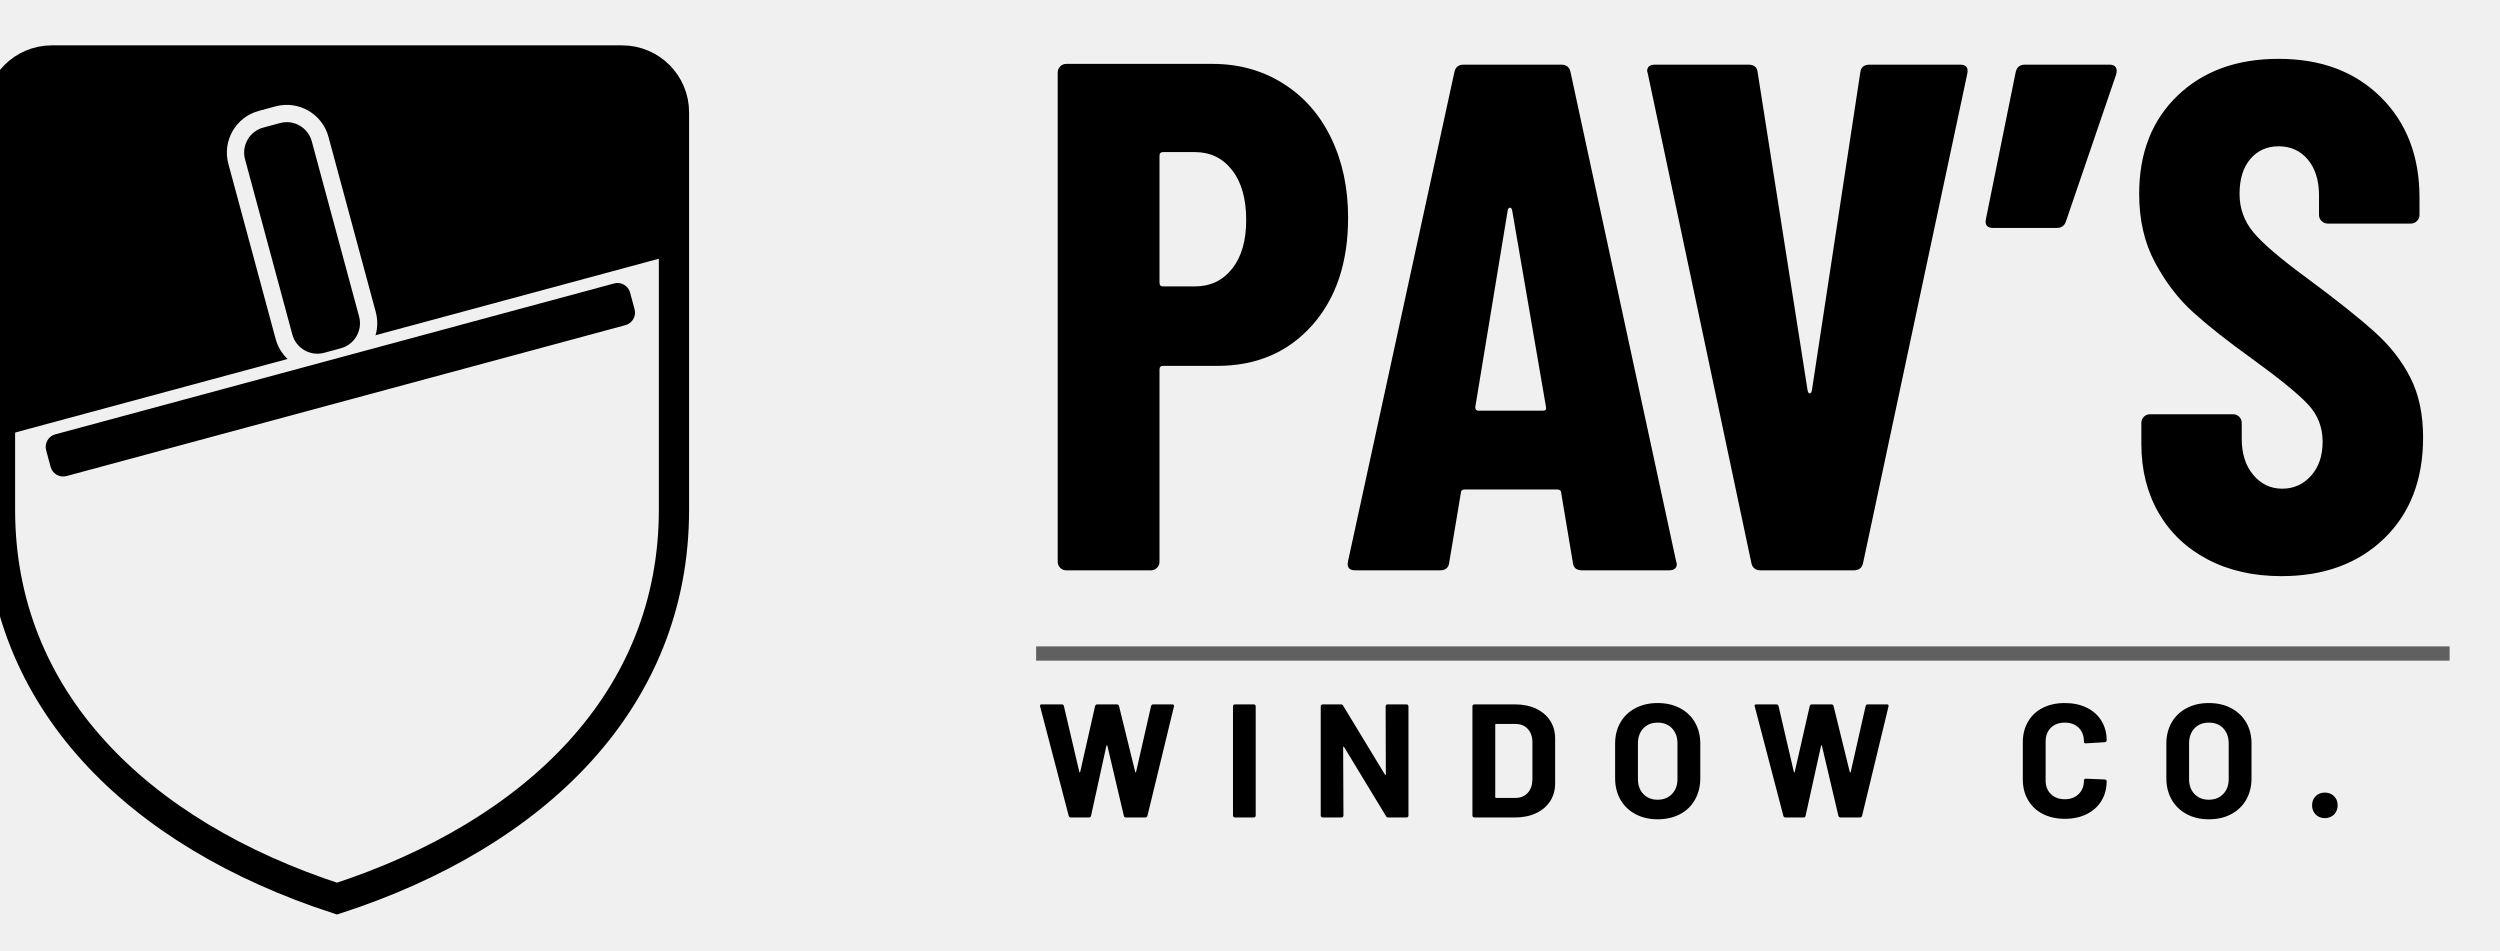
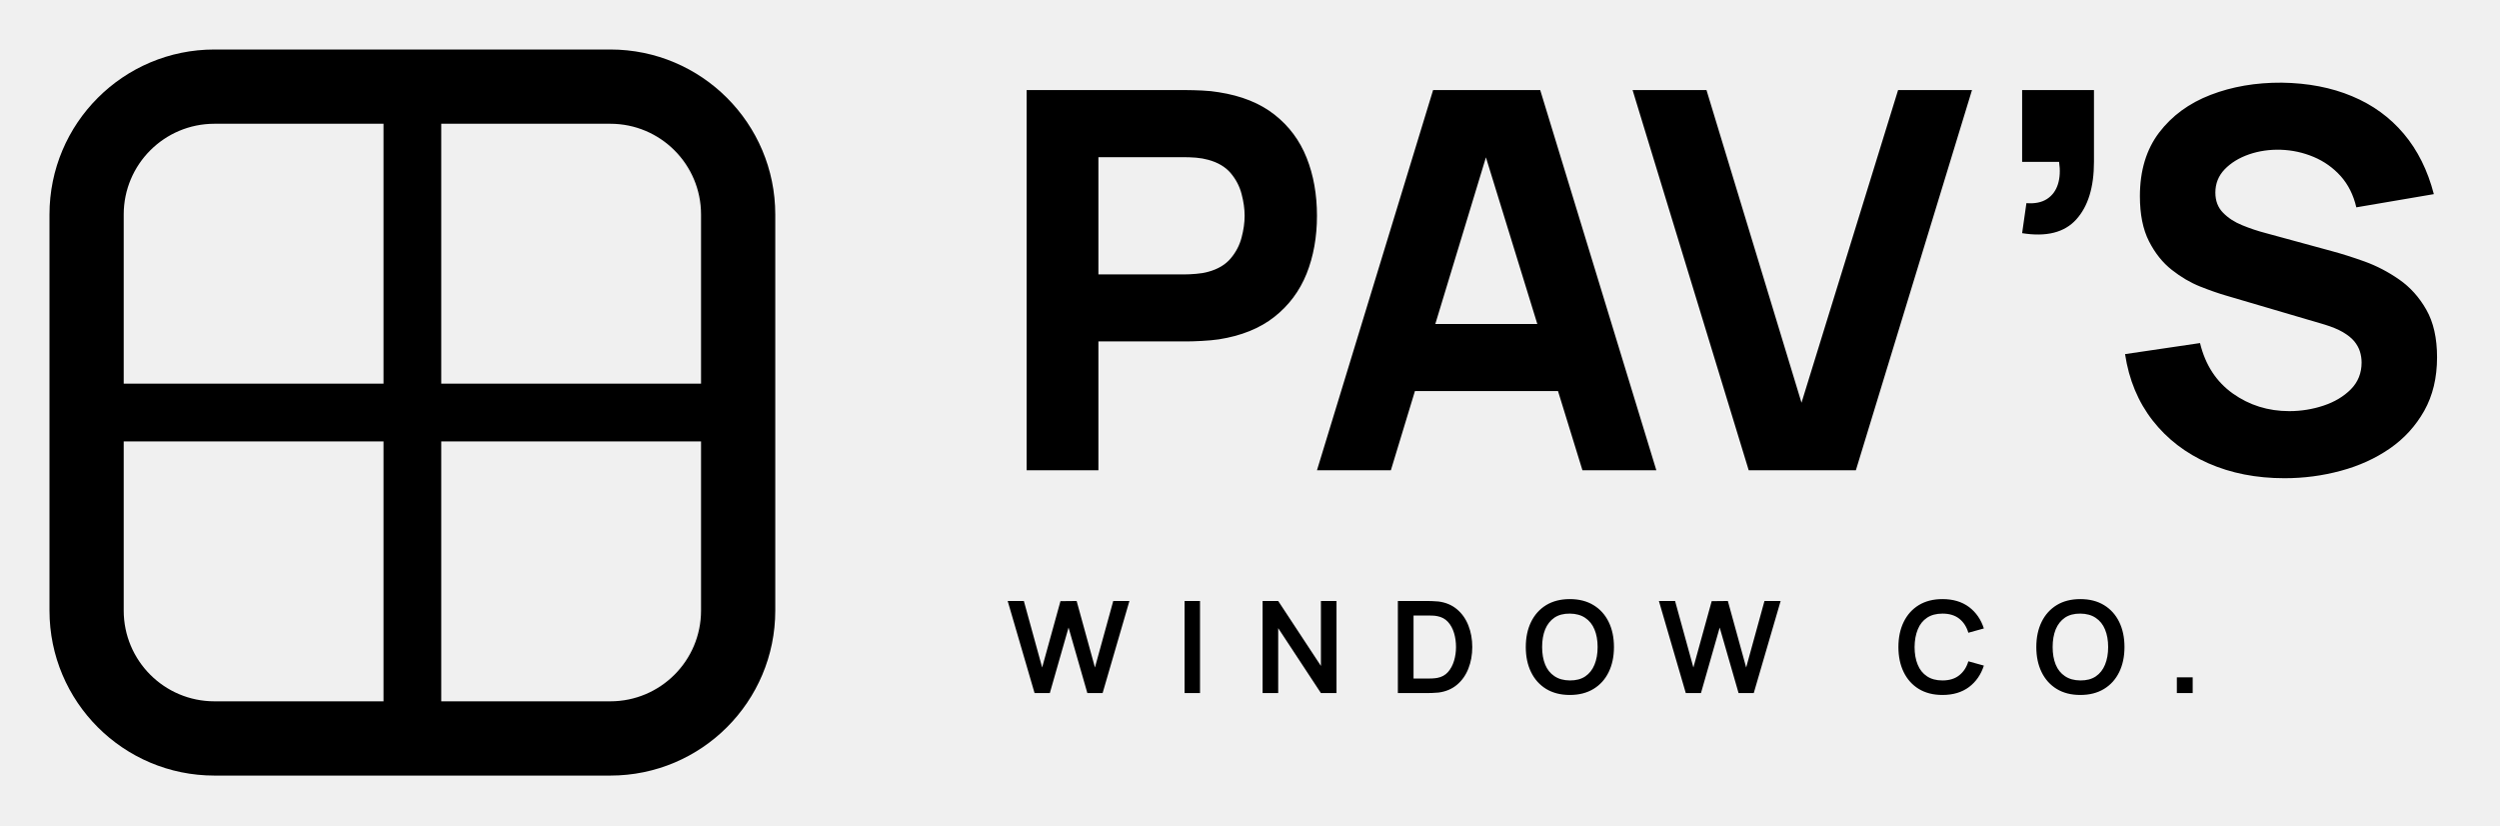
- <svg xmlns="http://www.w3.org/2000/svg" viewBox="0 0 263 100" width="263" height="100">
-   <defs>
-     <clipPath id="lh-mono-black-c">
-       <path d="M34 14H166A12 12 0 0 1 178 26V118C178 162 146 193 100 208C54 193 22 162 22 118V26A12 12 0 0 1 34 14Z" />
-     </clipPath>
-   </defs>
-   <g transform="translate(-10.00 0) scale(0.4545)">
-     <mask id="lh-mono-black-m">
-       <rect width="200" height="220" fill="#fff" />
-       <g transform="translate(100 85) rotate(-15.11)">
-         <rect x="-12" y="-62" width="24" height="62" rx="10" fill="#000" />
-       </g>
-     </mask>
-     <g clip-path="url(#lh-mono-black-c)" fill="#000000">
-       <path d="M0 107L200 53L200 0L0 0Z" mask="url(#lh-mono-black-m)" />
-       <g transform="translate(100 85) rotate(-15.11)">
-         <rect x="-70" y="-2" width="140" height="10" rx="3" />
-         <rect x="-8" y="-58" width="16" height="54" rx="6" />
-       </g>
-     </g>
-     <path d="M34 14H166A12 12 0 0 1 178 26V118C178 162 146 193 100 208C54 193 22 162 22 118V26A12 12 0 0 1 34 14Z" fill="none" stroke="#000000" stroke-width="7" />
+ <svg xmlns="http://www.w3.org/2000/svg" viewBox="0 0 303 100" width="303" height="100">
+   <g fill="#000000">
+     <path fill-rule="evenodd" d="M26 6H74A20 20 0 0 1 94 26V74A20 20 0 0 1 74 94H26A20 20 0 0 1 6 74V26A20 20 0 0 1 26 6ZM26 15H74A11 11 0 0 1 85 26V74A11 11 0 0 1 74 85H26A11 11 0 0 1 15 74V26A11 11 0 0 1 26 15Z" />
+     <path d="M46.5 10.5h7v79h-7ZM10.5 46.5h79v7h-79Z" />
  </g>
-   <path d="M127.53 6.72Q131.71 6.72 134.98 8.78Q138.25 10.83 140.03 14.51Q141.82 18.20 141.82 22.91L141.82 22.91Q141.82 29.98 138.02 34.24Q134.22 38.49 128.06 38.49L128.06 38.49L122.36 38.49Q121.98 38.49 121.98 38.87L121.98 38.87L121.98 59.09Q121.98 59.47 121.72 59.73Q121.45 60 121.07 60L121.07 60L112.18 60Q111.80 60 111.53 59.73Q111.27 59.47 111.27 59.09L111.27 59.09L111.27 7.64Q111.27 7.26 111.53 6.99Q111.80 6.72 112.18 6.72L112.18 6.72L127.53 6.72ZM125.71 30.13Q128.14 30.13 129.62 28.27Q131.10 26.41 131.10 23.14L131.10 23.14Q131.10 19.80 129.62 17.90Q128.14 16.00 125.71 16.00L125.71 16.00L122.36 16.00Q121.98 16.00 121.98 16.38L121.98 16.38L121.98 29.75Q121.98 30.13 122.36 30.13L122.36 30.13L125.71 30.13ZM166.44 60Q165.53 60 165.46 59.16L165.46 59.16L164.24 51.87Q164.24 51.49 163.78 51.49L163.78 51.49L154.13 51.49Q153.68 51.49 153.68 51.87L153.68 51.87L152.46 59.16Q152.38 60 151.47 60L151.47 60L142.58 60Q141.59 60 141.82 59.01L141.82 59.01L152.99 7.64Q153.14 6.80 153.98 6.80L153.98 6.80L164.24 6.80Q165.08 6.80 165.23 7.64L165.23 7.64L176.32 59.01L176.40 59.32Q176.40 60 175.56 60L175.56 60L166.44 60ZM155.20 42.82Q155.20 43.20 155.50 43.20L155.50 43.20L162.34 43.20Q162.72 43.20 162.64 42.82L162.64 42.82L159.07 22.08Q159.00 21.85 158.84 21.85Q158.69 21.85 158.62 22.08L158.62 22.08L155.20 42.82ZM185.22 60Q184.38 60 184.23 59.16L184.23 59.16L173.36 7.79L173.28 7.48Q173.28 6.80 174.12 6.80L174.12 6.80L183.92 6.80Q184.84 6.80 184.91 7.64L184.91 7.64L190.16 41.08Q190.23 41.38 190.38 41.38Q190.54 41.38 190.61 41.08L190.61 41.08L195.70 7.64Q195.78 6.80 196.69 6.80L196.69 6.80L206.19 6.80Q207.18 6.80 206.95 7.79L206.95 7.79L196.01 59.16Q195.86 60 195.02 60L195.02 60L185.22 60ZM221.92 6.80Q222.38 6.80 222.57 7.07Q222.76 7.33 222.61 7.86L222.61 7.86L217.36 23.22Q217.14 23.98 216.38 23.98L216.38 23.98L209.69 23.98Q208.70 23.98 208.93 22.99L208.93 22.99L212.04 7.64Q212.20 6.80 213.03 6.80L213.03 6.80L221.92 6.80ZM240.01 60.61Q235.60 60.61 232.26 58.86Q228.92 57.11 227.09 53.96Q225.27 50.80 225.27 46.70L225.27 46.70L225.27 44.50Q225.27 44.12 225.53 43.85Q225.80 43.58 226.18 43.58L226.18 43.58L234.92 43.58Q235.30 43.58 235.57 43.85Q235.83 44.12 235.83 44.50L235.83 44.50L235.83 46.17Q235.83 48.52 237.05 49.97Q238.26 51.41 240.09 51.41L240.09 51.41Q241.91 51.41 243.13 50.04Q244.34 48.68 244.34 46.47L244.34 46.47Q244.34 44.19 242.82 42.56Q241.30 40.92 236.90 37.73L236.90 37.73Q233.10 35.00 230.74 32.87Q228.38 30.74 226.71 27.62Q225.04 24.51 225.04 20.40L225.04 20.40Q225.04 13.94 229.07 10.07Q233.10 6.19 239.71 6.19L239.71 6.19Q246.40 6.19 250.46 10.22Q254.53 14.25 254.53 20.78L254.53 20.78L254.53 22.61Q254.53 22.99 254.26 23.25Q254.00 23.52 253.62 23.52L253.62 23.52L244.88 23.52Q244.50 23.52 244.23 23.25Q243.96 22.99 243.96 22.61L243.96 22.61L243.96 20.56Q243.96 18.20 242.79 16.79Q241.61 15.39 239.71 15.39L239.71 15.39Q237.88 15.39 236.74 16.72Q235.60 18.05 235.60 20.40L235.60 20.40Q235.60 22.68 237.05 24.43Q238.49 26.18 242.75 29.30L242.75 29.30Q247.46 32.79 249.85 34.96Q252.25 37.12 253.58 39.75Q254.91 42.37 254.91 46.02L254.91 46.02Q254.91 52.70 250.80 56.66Q246.70 60.61 240.01 60.61L240.01 60.61Z" fill="#000000" />
-   <path d="M112.67 86Q112.48 86 112.43 85.83L112.43 85.83L109.42 74.32L109.41 74.25Q109.41 74.10 109.59 74.10L109.59 74.10L111.70 74.10Q111.87 74.10 111.92 74.27L111.92 74.27L113.54 81.19Q113.56 81.26 113.59 81.26Q113.62 81.26 113.64 81.19L113.64 81.19L115.20 74.29Q115.26 74.10 115.43 74.10L115.43 74.10L117.48 74.10Q117.67 74.10 117.72 74.27L117.72 74.27L119.42 81.19Q119.44 81.24 119.47 81.25Q119.51 81.26 119.52 81.19L119.52 81.19L121.09 74.29Q121.14 74.10 121.31 74.10L121.31 74.10L123.31 74.10Q123.55 74.10 123.50 74.32L123.50 74.32L120.71 85.83Q120.66 86 120.47 86L120.47 86L118.45 86Q118.28 86 118.23 85.83L118.23 85.83L116.50 78.47Q116.48 78.40 116.45 78.40Q116.41 78.40 116.39 78.47L116.39 78.47L114.78 85.81Q114.75 86 114.56 86L114.56 86L112.67 86ZM129.91 86Q129.83 86 129.77 85.94Q129.71 85.88 129.71 85.80L129.71 85.80L129.71 74.30Q129.71 74.22 129.77 74.16Q129.83 74.10 129.91 74.10L129.91 74.10L131.90 74.10Q131.98 74.10 132.04 74.16Q132.10 74.22 132.10 74.30L132.10 74.30L132.10 85.80Q132.10 85.88 132.04 85.94Q131.98 86 131.90 86L131.90 86L129.91 86ZM145.77 74.30Q145.77 74.22 145.83 74.16Q145.89 74.10 145.97 74.10L145.97 74.10L147.96 74.10Q148.05 74.10 148.11 74.16Q148.17 74.22 148.17 74.30L148.17 74.30L148.17 85.80Q148.17 85.88 148.11 85.94Q148.05 86 147.96 86L147.96 86L146.04 86Q145.87 86 145.81 85.86L145.81 85.86L141.40 78.59Q141.37 78.54 141.33 78.55Q141.30 78.55 141.30 78.62L141.30 78.62L141.33 85.80Q141.33 85.88 141.27 85.94Q141.22 86 141.13 86L141.13 86L139.14 86Q139.06 86 139.00 85.94Q138.94 85.88 138.94 85.80L138.94 85.80L138.94 74.30Q138.94 74.22 139.00 74.16Q139.06 74.10 139.14 74.10L139.14 74.10L141.06 74.10Q141.23 74.10 141.30 74.24L141.30 74.24L145.69 81.48Q145.72 81.53 145.75 81.52Q145.79 81.51 145.79 81.44L145.79 81.44L145.77 74.30ZM155.10 86Q155.02 86 154.96 85.94Q154.90 85.88 154.90 85.80L154.90 85.80L154.90 74.30Q154.90 74.22 154.96 74.16Q155.02 74.10 155.10 74.10L155.10 74.10L159.35 74.10Q160.63 74.10 161.59 74.55Q162.55 75.00 163.08 75.82Q163.60 76.63 163.60 77.70L163.60 77.70L163.60 82.40Q163.60 83.47 163.08 84.28Q162.55 85.10 161.59 85.55Q160.63 86 159.35 86L159.35 86L155.10 86ZM157.30 83.86Q157.30 83.94 157.38 83.94L157.38 83.94L159.44 83.94Q160.22 83.94 160.71 83.42Q161.19 82.89 161.21 82.00L161.21 82.00L161.21 78.09Q161.21 77.21 160.72 76.68Q160.24 76.16 159.42 76.16L159.42 76.16L157.38 76.16Q157.30 76.16 157.30 76.24L157.30 76.24L157.30 83.86ZM174.38 86.19Q173.06 86.19 172.04 85.64Q171.03 85.10 170.47 84.12Q169.91 83.14 169.91 81.87L169.91 81.87L169.91 78.23Q169.91 76.97 170.47 76.00Q171.03 75.03 172.04 74.50Q173.06 73.96 174.38 73.96L174.38 73.96Q175.72 73.96 176.74 74.50Q177.75 75.03 178.31 76.00Q178.87 76.97 178.87 78.23L178.87 78.23L178.87 81.87Q178.87 83.14 178.31 84.13Q177.75 85.12 176.74 85.65Q175.72 86.19 174.38 86.19L174.38 86.19ZM174.38 84.13Q175.32 84.13 175.89 83.53Q176.47 82.94 176.47 81.95L176.47 81.95L176.47 78.21Q176.47 77.23 175.90 76.62Q175.33 76.02 174.38 76.02L174.38 76.02Q173.45 76.02 172.88 76.62Q172.31 77.23 172.31 78.21L172.31 78.21L172.31 81.95Q172.31 82.94 172.88 83.53Q173.45 84.13 174.38 84.13L174.38 84.13ZM187.85 86Q187.66 86 187.61 85.83L187.61 85.83L184.60 74.32L184.58 74.25Q184.58 74.10 184.77 74.10L184.77 74.10L186.88 74.10Q187.05 74.10 187.10 74.27L187.10 74.27L188.71 81.19Q188.73 81.26 188.76 81.26Q188.80 81.26 188.81 81.19L188.81 81.19L190.38 74.29Q190.43 74.10 190.60 74.10L190.60 74.10L192.66 74.10Q192.84 74.10 192.89 74.27L192.89 74.27L194.59 81.19Q194.61 81.24 194.65 81.25Q194.68 81.26 194.70 81.19L194.70 81.19L196.26 74.29Q196.31 74.10 196.48 74.10L196.48 74.10L198.49 74.10Q198.73 74.10 198.67 74.32L198.67 74.32L195.89 85.83Q195.84 86 195.65 86L195.65 86L193.63 86Q193.46 86 193.40 85.83L193.40 85.83L191.67 78.47Q191.65 78.40 191.62 78.40Q191.59 78.40 191.57 78.47L191.57 78.47L189.95 85.81Q189.92 86 189.73 86L189.73 86L187.85 86ZM217.22 86.14Q215.90 86.14 214.89 85.62Q213.89 85.10 213.35 84.16Q212.80 83.23 212.80 82.00L212.80 82.00L212.80 78.08Q212.80 76.85 213.35 75.92Q213.89 74.98 214.89 74.47Q215.90 73.96 217.22 73.96L217.22 73.96Q218.53 73.96 219.53 74.45Q220.52 74.93 221.07 75.83Q221.62 76.72 221.62 77.89L221.62 77.89Q221.62 78.04 221.42 78.08L221.42 78.08L219.43 78.20L219.40 78.20Q219.23 78.20 219.23 78.01L219.23 78.01Q219.23 77.11 218.68 76.56Q218.12 76.02 217.22 76.02L217.22 76.02Q216.30 76.02 215.75 76.56Q215.20 77.11 215.20 78.01L215.20 78.01L215.20 82.11Q215.20 82.99 215.75 83.53Q216.30 84.08 217.22 84.08L217.22 84.08Q218.12 84.08 218.68 83.53Q219.23 82.99 219.23 82.11L219.23 82.11Q219.23 81.92 219.43 81.92L219.43 81.92L221.42 82.00Q221.51 82.00 221.57 82.06Q221.62 82.11 221.62 82.17L221.62 82.17Q221.62 83.35 221.07 84.25Q220.52 85.15 219.53 85.64Q218.53 86.14 217.22 86.14L217.22 86.14ZM232.37 86.19Q231.04 86.19 230.03 85.64Q229.02 85.10 228.46 84.12Q227.90 83.14 227.90 81.87L227.90 81.87L227.90 78.23Q227.90 76.97 228.46 76.00Q229.02 75.03 230.03 74.50Q231.04 73.96 232.37 73.96L232.37 73.96Q233.71 73.96 234.72 74.50Q235.73 75.03 236.30 76.00Q236.86 76.97 236.86 78.23L236.86 78.23L236.86 81.87Q236.86 83.14 236.30 84.13Q235.73 85.12 234.72 85.65Q233.71 86.19 232.37 86.19L232.37 86.19ZM232.37 84.13Q233.30 84.13 233.88 83.53Q234.46 82.94 234.46 81.95L234.46 81.95L234.46 78.21Q234.46 77.23 233.89 76.62Q233.32 76.02 232.37 76.02L232.37 76.02Q231.43 76.02 230.86 76.62Q230.29 77.23 230.29 78.21L230.29 78.21L230.29 81.95Q230.29 82.94 230.86 83.53Q231.43 84.13 232.37 84.13L232.37 84.13ZM244.57 86.07Q244.00 86.07 243.61 85.69Q243.23 85.30 243.23 84.72L243.23 84.72Q243.23 84.13 243.61 83.76Q243.98 83.38 244.57 83.38L244.57 83.38Q245.17 83.38 245.54 83.76Q245.92 84.13 245.92 84.72L245.92 84.72Q245.92 85.30 245.54 85.69Q245.15 86.07 244.57 86.07L244.57 86.07Z" fill="#000000" />
-   <rect x="109" y="68" width="148.7" height="1.5" fill="#000000" opacity="0.6" />
+   <path d="M133.18 57L124.48 57L124.48 10.92L143.94 10.92Q144.61 10.92 145.74 10.97Q146.88 11.02 147.78 11.18L147.78 11.18Q151.90 11.82 154.54 13.90Q157.18 15.98 158.43 19.13Q159.68 22.28 159.68 26.15L159.68 26.15Q159.68 30.02 158.42 33.18Q157.15 36.33 154.51 38.41Q151.87 40.49 147.78 41.13L147.78 41.13Q146.88 41.26 145.73 41.32Q144.58 41.38 143.94 41.38L143.94 41.38L133.18 41.38L133.18 57ZM133.18 19.05L133.18 33.26L143.55 33.26Q144.22 33.26 145.02 33.19Q145.82 33.13 146.50 32.94L146.50 32.94Q148.26 32.46 149.22 31.32Q150.18 30.18 150.54 28.79Q150.91 27.40 150.91 26.15L150.91 26.15Q150.91 24.90 150.54 23.51Q150.18 22.12 149.22 20.98Q148.26 19.85 146.50 19.37L146.50 19.37Q145.82 19.18 145.02 19.11Q144.22 19.05 143.55 19.05L143.55 19.05L133.18 19.05ZM168.64 57L159.68 57L173.76 10.92L186.75 10.92L200.83 57L191.87 57L179.33 16.36L180.99 16.36L168.64 57ZM192.45 47.40L168.13 47.40L168.13 39.27L192.45 39.27L192.45 47.40ZM225.02 57L212.03 57L197.95 10.92L206.91 10.92L218.43 48.81L230.14 10.92L239.10 10.92L225.02 57ZM245.18 28.26L245.18 28.26L245.70 24.62Q247.23 24.74 248.19 24.12Q249.15 23.50 249.52 22.33Q249.89 21.16 249.66 19.62L249.66 19.62L245.18 19.62L245.18 10.92L253.89 10.92L253.89 19.62Q253.89 24.23 251.74 26.60Q249.60 28.97 245.18 28.26ZM276.99 57.96L276.99 57.96Q271.87 57.96 267.76 56.15Q263.65 54.34 261.01 50.97Q258.37 47.59 257.66 42.92L257.66 42.92L266.75 41.58Q267.71 45.54 270.72 47.69Q273.73 49.83 277.57 49.83L277.57 49.83Q279.71 49.83 281.73 49.16Q283.74 48.49 285.04 47.18Q286.34 45.86 286.34 43.94L286.34 43.94Q286.34 43.24 286.13 42.58Q285.92 41.93 285.44 41.35Q284.96 40.78 284.08 40.26Q283.20 39.75 281.86 39.34L281.86 39.34L269.89 35.82Q268.54 35.43 266.77 34.73Q264.99 34.02 263.33 32.71Q261.66 31.40 260.56 29.24Q259.46 27.08 259.46 23.78L259.46 23.78Q259.46 19.14 261.79 16.07Q264.13 13 268.03 11.50Q271.94 9.99 276.67 10.02L276.67 10.02Q281.44 10.09 285.18 11.66Q288.93 13.22 291.46 16.22Q293.98 19.21 295.10 23.53L295.10 23.53L285.70 25.13Q285.18 22.89 283.81 21.35Q282.43 19.82 280.53 19.02Q278.62 18.22 276.54 18.15L276.54 18.15Q274.50 18.09 272.69 18.71Q270.88 19.34 269.74 20.52Q268.61 21.70 268.61 23.34L268.61 23.34Q268.61 24.84 269.54 25.78Q270.46 26.73 271.87 27.30Q273.28 27.88 274.75 28.26L274.75 28.26L282.75 30.44Q284.54 30.92 286.72 31.70Q288.90 32.49 290.90 33.88Q292.90 35.27 294.19 37.54Q295.49 39.82 295.49 43.30L295.49 43.30Q295.49 47.02 293.94 49.78Q292.38 52.55 289.76 54.36Q287.14 56.17 283.82 57.06Q280.51 57.96 276.99 57.96Z" fill="#000000" />
+   <path d="M127.29 84L125.44 84L122.18 72.84L124.14 72.84L126.36 80.90L128.58 72.86L130.54 72.84L132.76 80.90L134.98 72.84L136.94 72.84L133.69 84L131.84 84L129.56 76.06L127.29 84ZM145.50 84L143.63 84L143.63 72.84L145.50 72.84L145.50 84ZM154.98 84L153.09 84L153.09 72.84L154.98 72.84L160.16 80.71L160.16 72.84L162.05 72.84L162.05 84L160.16 84L154.98 76.13L154.98 84ZM173.05 84L169.49 84L169.49 72.84L173.05 72.84Q173.19 72.84 173.60 72.85Q174.02 72.86 174.41 72.90L174.41 72.90Q175.73 73.07 176.65 73.84Q177.57 74.61 178.04 75.81Q178.51 77.00 178.51 78.42L178.51 78.42Q178.51 79.84 178.04 81.03Q177.57 82.23 176.65 83.00Q175.73 83.77 174.41 83.94L174.41 83.94Q174.03 83.98 173.61 83.99Q173.19 84 173.05 84L173.05 84ZM171.39 74.60L171.39 82.24L173.05 82.24Q173.28 82.24 173.64 82.23Q174.00 82.21 174.28 82.16L174.28 82.16Q175.07 82.01 175.57 81.45Q176.06 80.89 176.30 80.09Q176.54 79.30 176.54 78.42L176.54 78.42Q176.54 77.51 176.30 76.72Q176.06 75.92 175.56 75.37Q175.06 74.83 174.28 74.68L174.28 74.68Q174.00 74.62 173.64 74.61Q173.28 74.60 173.05 74.60L173.05 74.60L171.39 74.60ZM190.34 84.23L190.34 84.23Q188.67 84.23 187.47 83.50Q186.28 82.77 185.64 81.46Q185.00 80.15 185.00 78.42L185.00 78.42Q185.00 76.69 185.64 75.38Q186.28 74.07 187.47 73.34Q188.67 72.61 190.34 72.61L190.34 72.61Q192.01 72.61 193.21 73.34Q194.41 74.07 195.05 75.38Q195.69 76.69 195.69 78.42L195.69 78.42Q195.69 80.15 195.05 81.46Q194.41 82.77 193.21 83.50Q192.01 84.23 190.34 84.23ZM190.34 82.47L190.34 82.47Q191.46 82.48 192.21 81.98Q192.96 81.47 193.33 80.56Q193.71 79.64 193.71 78.42L193.71 78.42Q193.71 77.20 193.33 76.29Q192.96 75.39 192.21 74.89Q191.46 74.38 190.34 74.37L190.34 74.37Q189.22 74.36 188.47 74.86Q187.73 75.37 187.35 76.28Q186.98 77.20 186.98 78.42L186.98 78.42Q186.98 79.64 187.35 80.55Q187.72 81.45 188.47 81.95Q189.22 82.46 190.34 82.47ZM206.24 84L204.40 84L201.14 72.84L203.10 72.84L205.32 80.90L207.54 72.86L209.50 72.84L211.72 80.90L213.94 72.84L215.90 72.84L212.64 84L210.80 84L208.51 76.06L206.24 84ZM235.52 84.23L235.52 84.23Q233.85 84.23 232.65 83.50Q231.46 82.77 230.82 81.46Q230.18 80.15 230.18 78.42L230.18 78.42Q230.18 76.69 230.82 75.38Q231.46 74.07 232.65 73.34Q233.85 72.61 235.52 72.61L235.52 72.61Q237.45 72.61 238.74 73.57Q240.02 74.54 240.54 76.17L240.54 76.17L238.66 76.69Q238.34 75.60 237.55 74.98Q236.77 74.37 235.52 74.37L235.52 74.37Q234.40 74.37 233.65 74.87Q232.90 75.37 232.53 76.28Q232.15 77.20 232.14 78.42L232.14 78.42Q232.14 79.64 232.52 80.56Q232.89 81.47 233.65 81.97Q234.40 82.47 235.52 82.47L235.52 82.47Q236.77 82.47 237.55 81.85Q238.34 81.23 238.66 80.15L238.66 80.15L240.54 80.67Q240.02 82.30 238.74 83.27Q237.45 84.23 235.52 84.23ZM252.24 84.23L252.24 84.23Q250.56 84.23 249.37 83.50Q248.18 82.77 247.54 81.46Q246.90 80.15 246.90 78.42L246.90 78.42Q246.90 76.69 247.54 75.38Q248.18 74.07 249.37 73.34Q250.56 72.61 252.24 72.61L252.24 72.61Q253.91 72.61 255.11 73.34Q256.31 74.07 256.95 75.38Q257.59 76.69 257.59 78.42L257.59 78.42Q257.59 80.15 256.95 81.46Q256.31 82.77 255.11 83.50Q253.91 84.23 252.24 84.23ZM252.24 82.47L252.24 82.47Q253.36 82.48 254.11 81.98Q254.86 81.47 255.23 80.56Q255.61 79.64 255.61 78.42L255.61 78.42Q255.61 77.20 255.23 76.29Q254.86 75.39 254.11 74.89Q253.36 74.38 252.24 74.37L252.24 74.37Q251.12 74.36 250.37 74.86Q249.63 75.37 249.25 76.28Q248.88 77.20 248.88 78.42L248.88 78.42Q248.88 79.64 249.25 80.55Q249.62 81.45 250.37 81.95Q251.12 82.46 252.24 82.47ZM265.86 84L263.94 84L263.94 82.09L265.86 82.09L265.86 84Z" fill="#000000" />
</svg>
